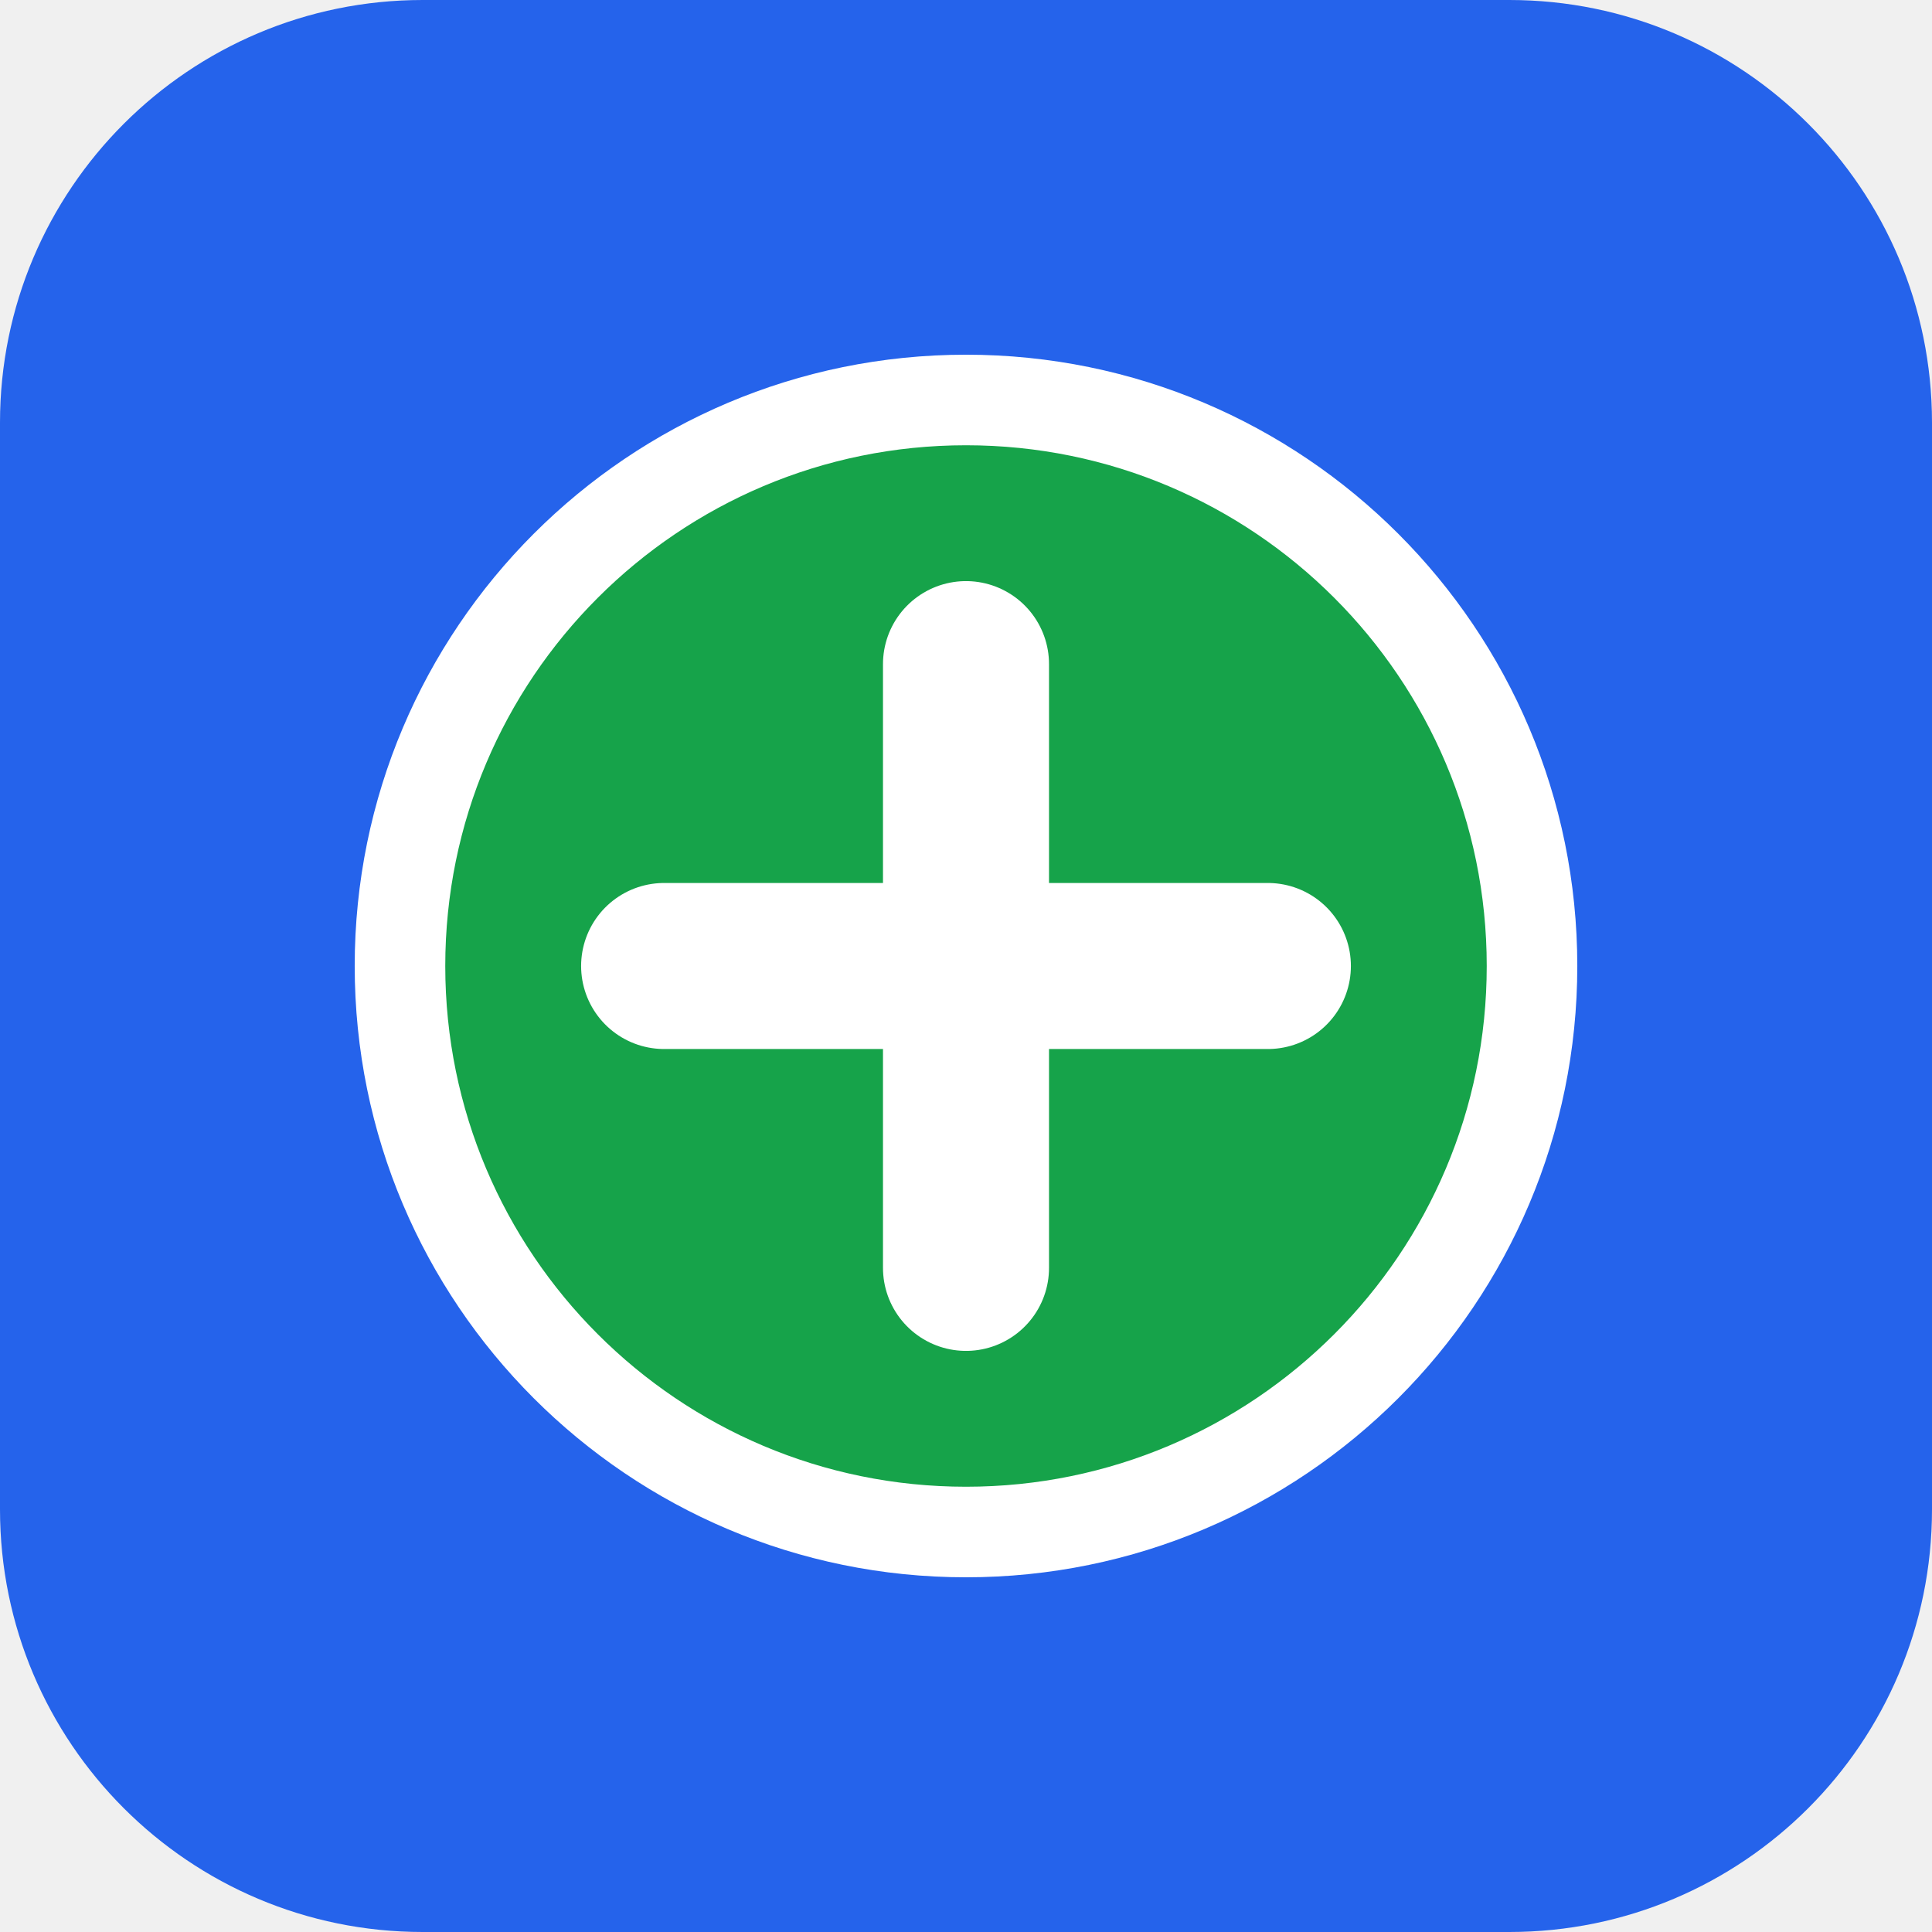
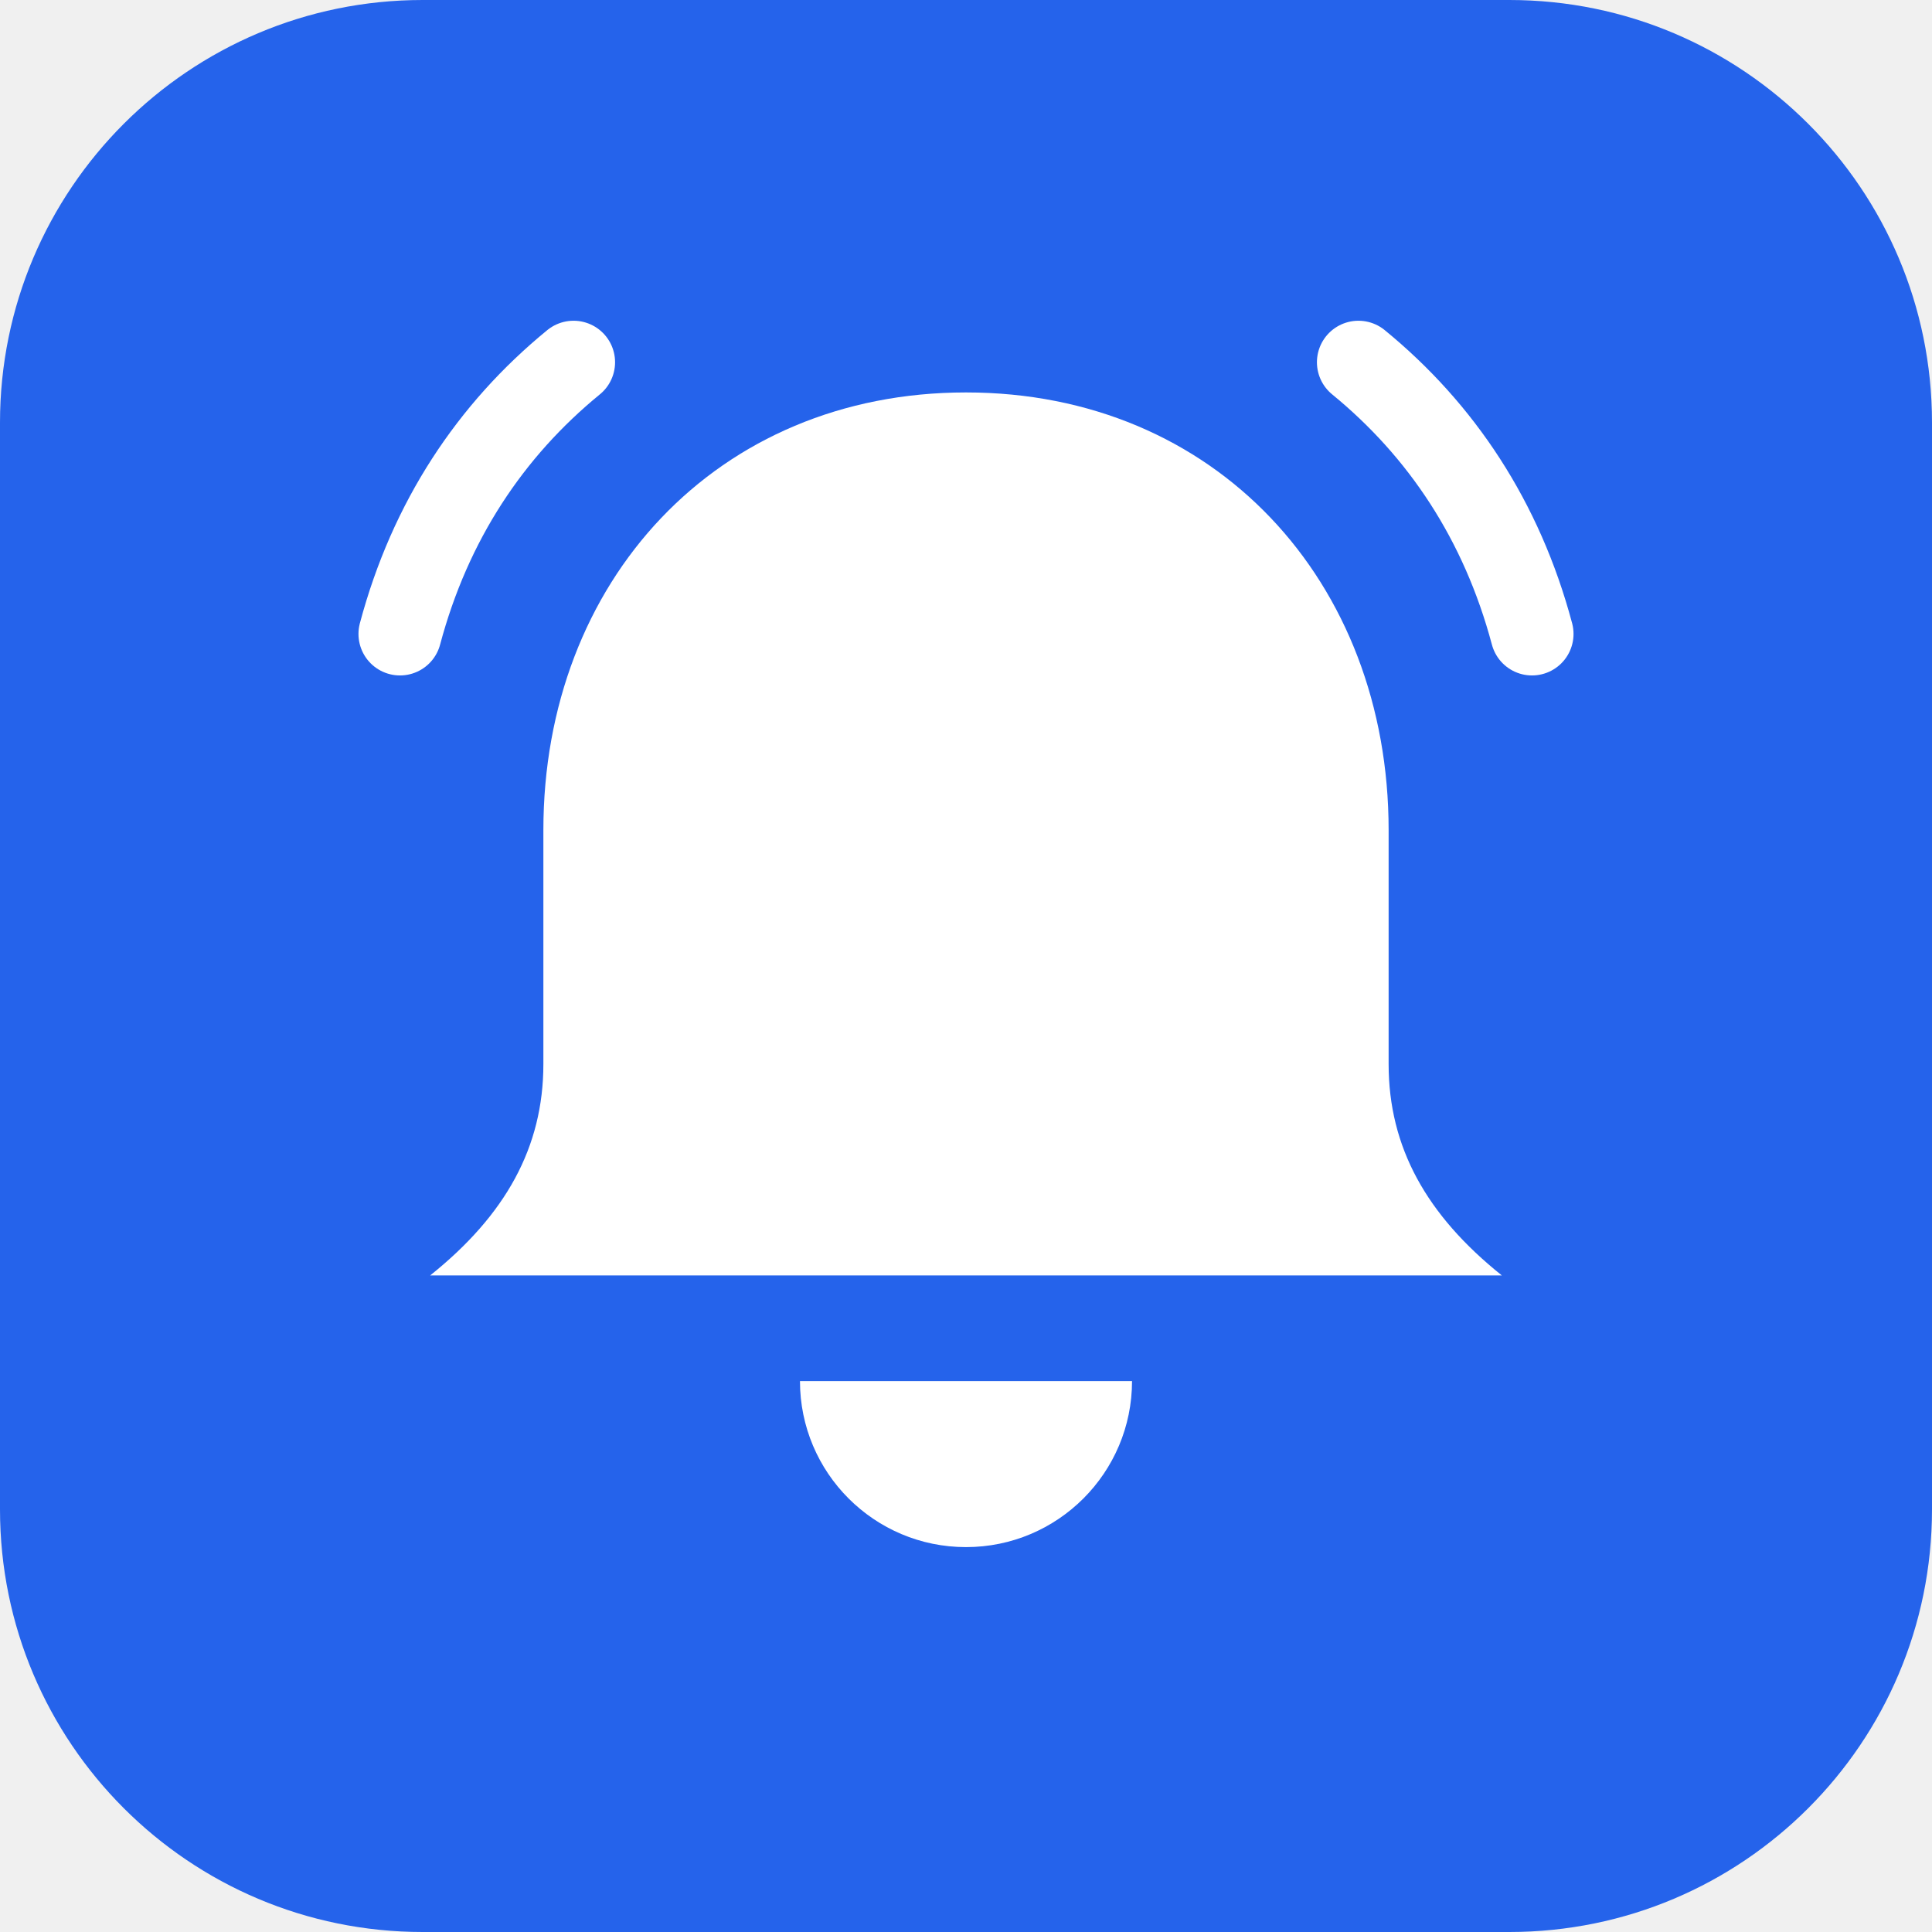
<svg xmlns="http://www.w3.org/2000/svg" viewBox="0 0 512 512">
  <rect width="512" height="512" rx="112" fill="#2563eb" />
-   <circle cx="256" cy="256" r="150" fill="#16a34a" stroke="#fff" stroke-width="24" />
-   <path d="M256 176v160M176 256h160" stroke="#fff" stroke-width="44" stroke-linecap="round" />
+   <path d="M256 104c-66 0-112 50-112 116v62c0 22-10 40-30 56h284c-20-16-30-34-30-56v-62c0-66-46-116-112-116z" fill="#fff" />
+   <path d="M212 366a44 44 0 0 0 88 0z" fill="#fff" />
+   <path d="M106 168c8-30 24-54 46-72M406 168c-8-30-24-54-46-72" fill="none" stroke="#fff" stroke-width="22" stroke-linecap="round" />
</svg>
